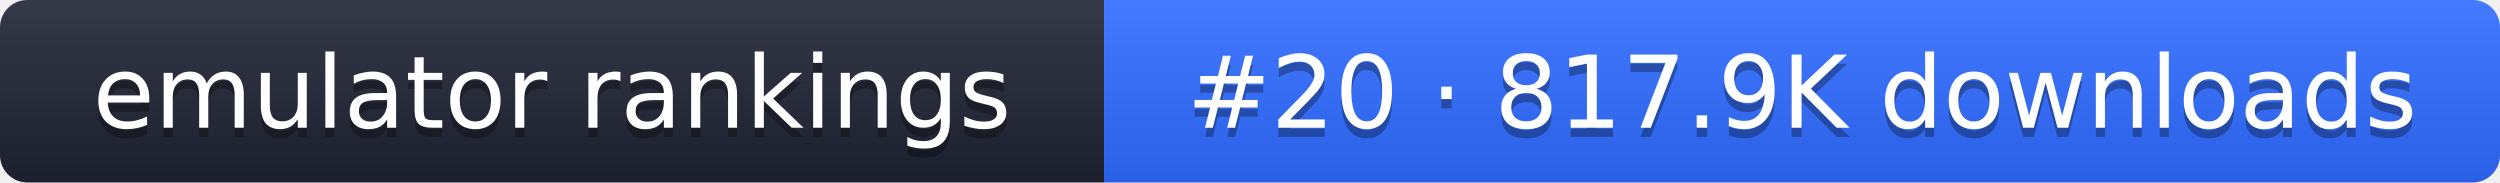
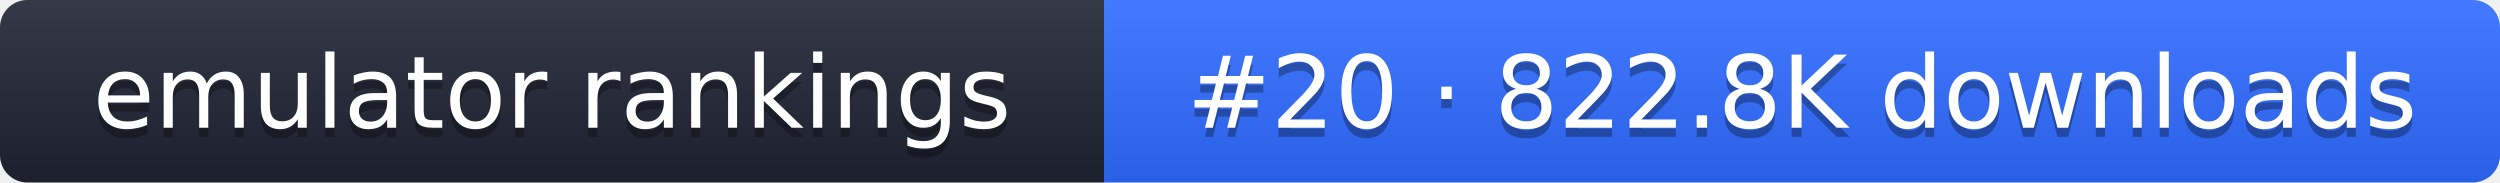
- <svg xmlns="http://www.w3.org/2000/svg" width="274" height="20" role="img" aria-label="emulator rankings: #20 · 817.9K downloads">
+ <svg xmlns="http://www.w3.org/2000/svg" width="274" height="20" role="img" aria-label="emulator rankings: #20 · 822.8K downloads">
  <linearGradient id="g" x2="0" y2="100%">
    <stop offset="0" stop-color="#fff" stop-opacity=".1" />
    <stop offset="1" stop-opacity=".1" />
  </linearGradient>
  <clipPath id="r">
    <rect width="274" height="20" rx="3" fill="#fff" />
  </clipPath>
  <g clip-path="url(#r)">
    <rect width="121" height="20" fill="#1f2433" />
    <rect x="121" width="153" height="20" fill="#2f6bff" />
    <rect width="274" height="20" fill="url(#g)" />
  </g>
  <g fill="#fff" text-anchor="middle" font-family="Verdana,DejaVu Sans,sans-serif" font-size="11">
    <text x="60.5" y="15" fill="#010101" fill-opacity=".3">emulator rankings</text>
    <text x="60.5" y="14">emulator rankings</text>
-     <text x="197.5" y="15" fill="#010101" fill-opacity=".3">#20 · 817.9K downloads</text>
-     <text x="197.5" y="14">#20 · 817.9K downloads</text>
+     <text x="197.5" y="15" fill="#010101" fill-opacity=".3">#20 · 822.8K downloads</text>
+     <text x="197.5" y="14">#20 · 822.8K downloads</text>
  </g>
</svg>
